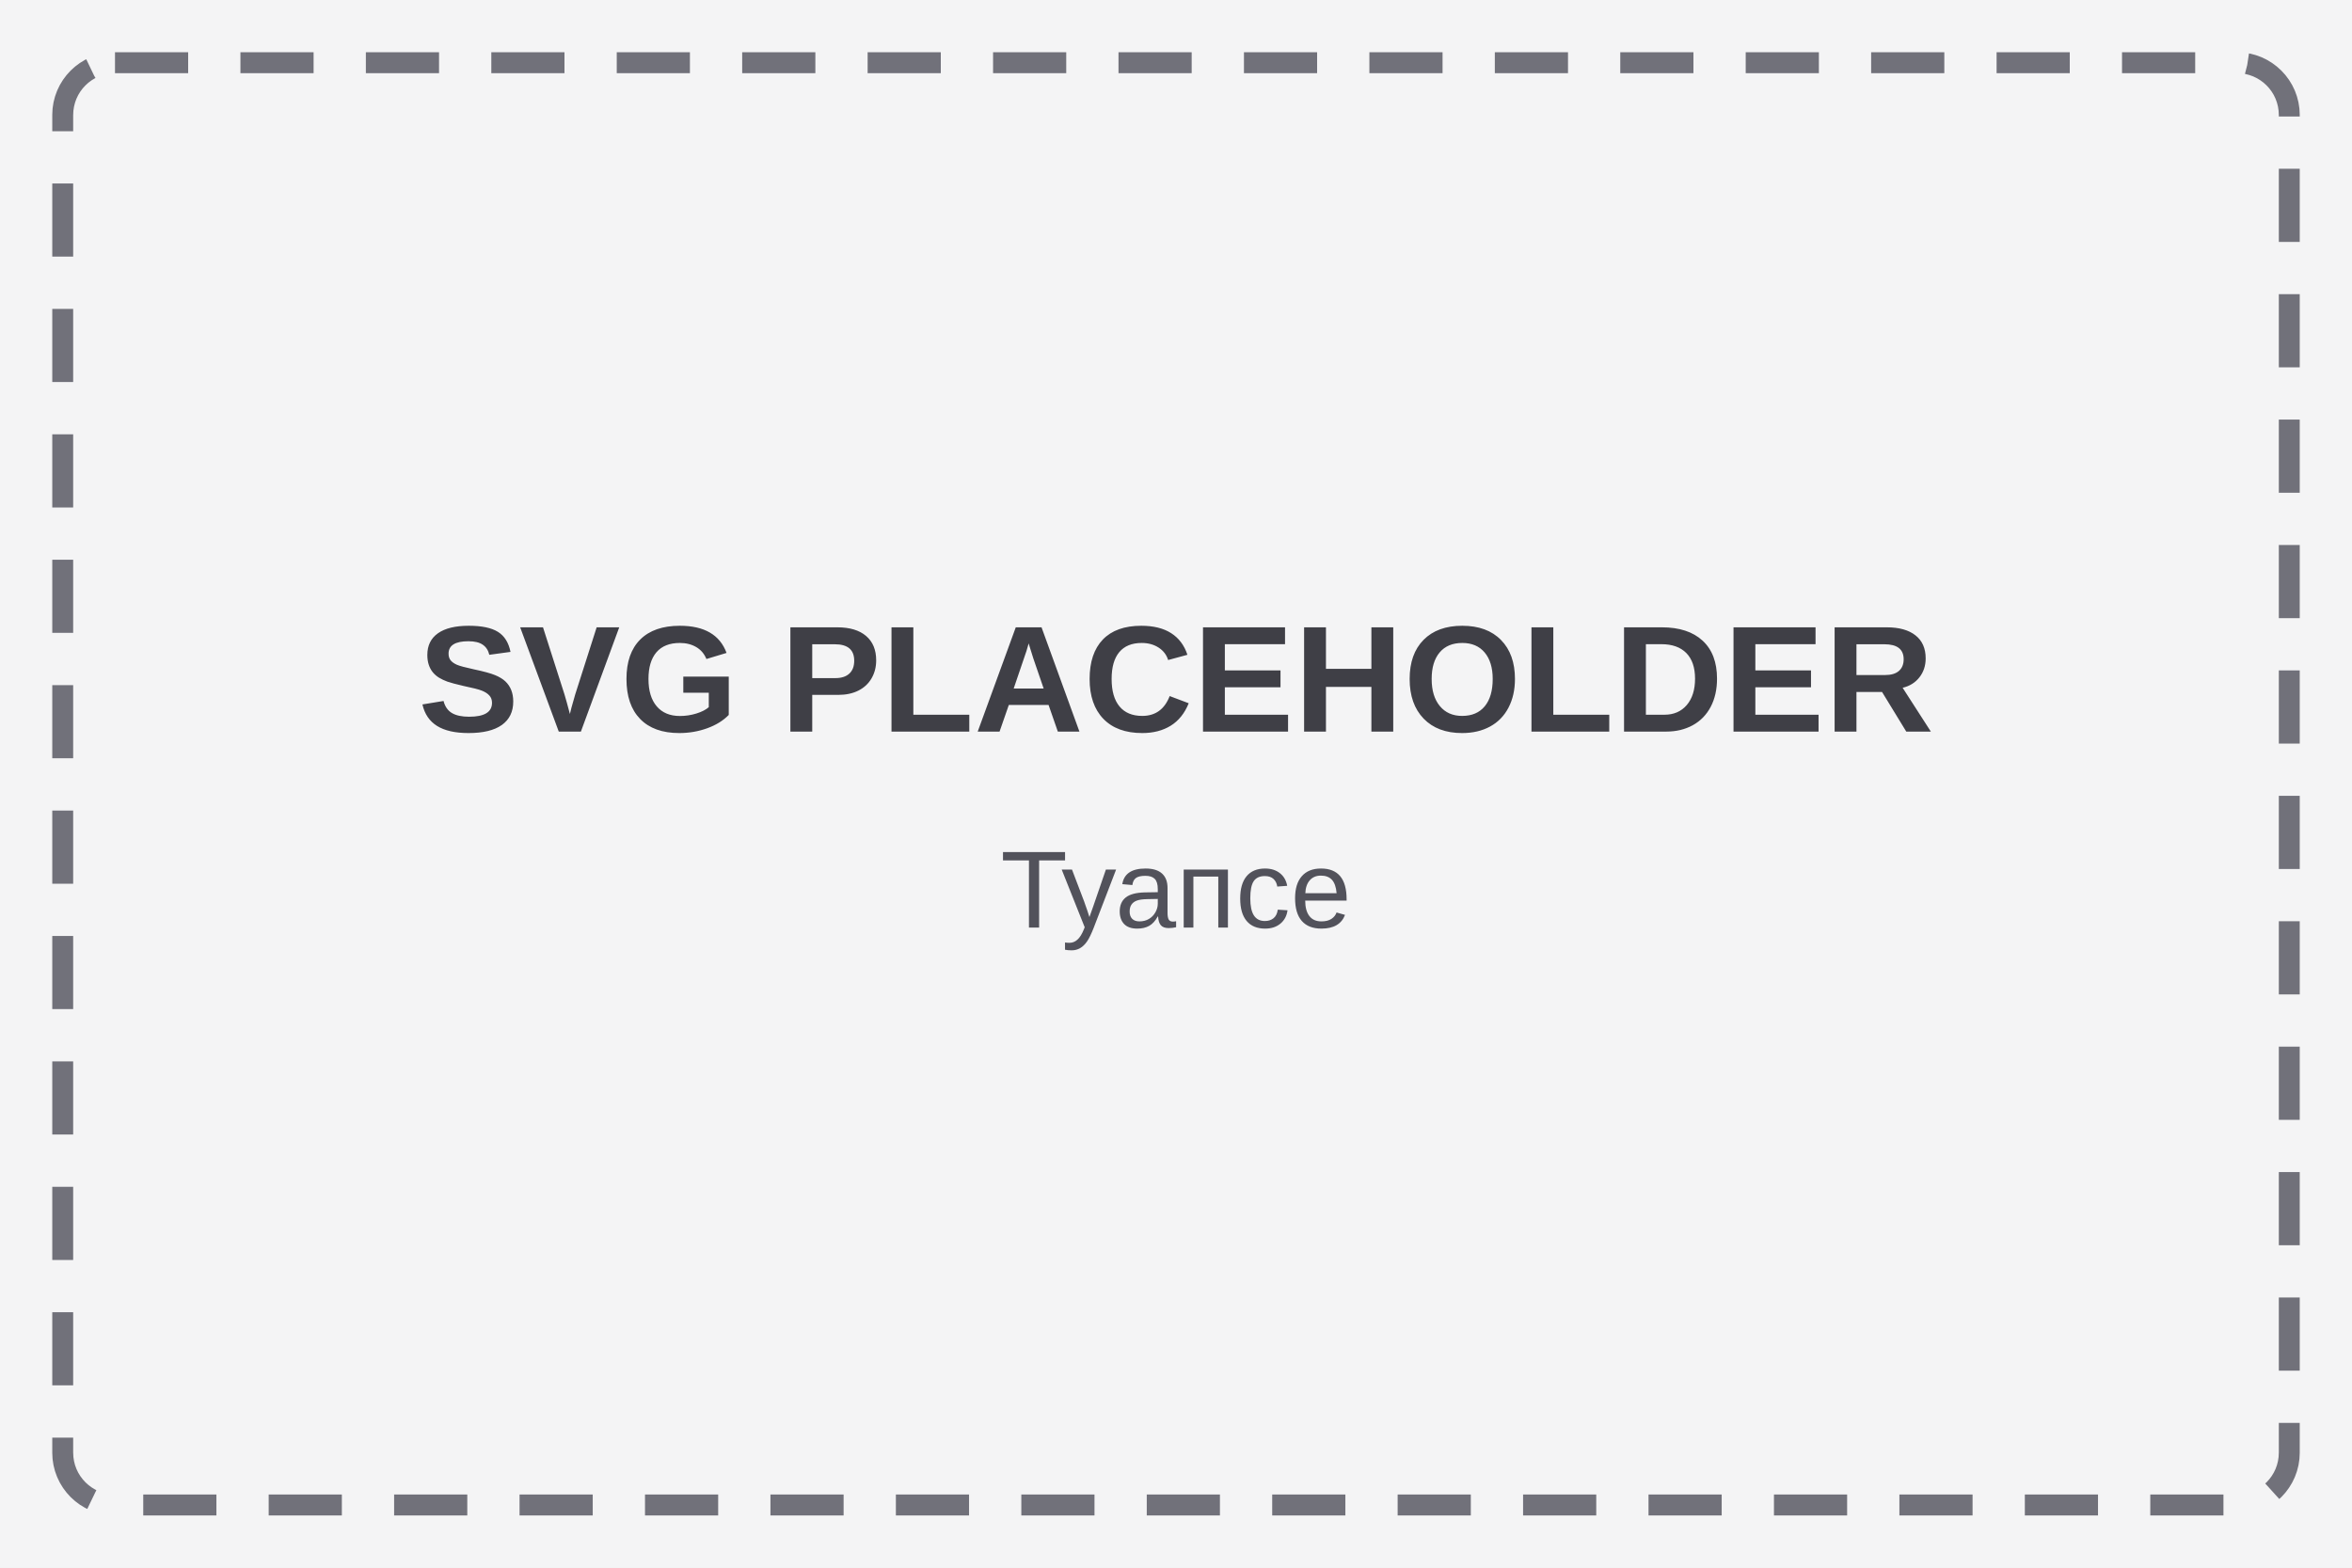
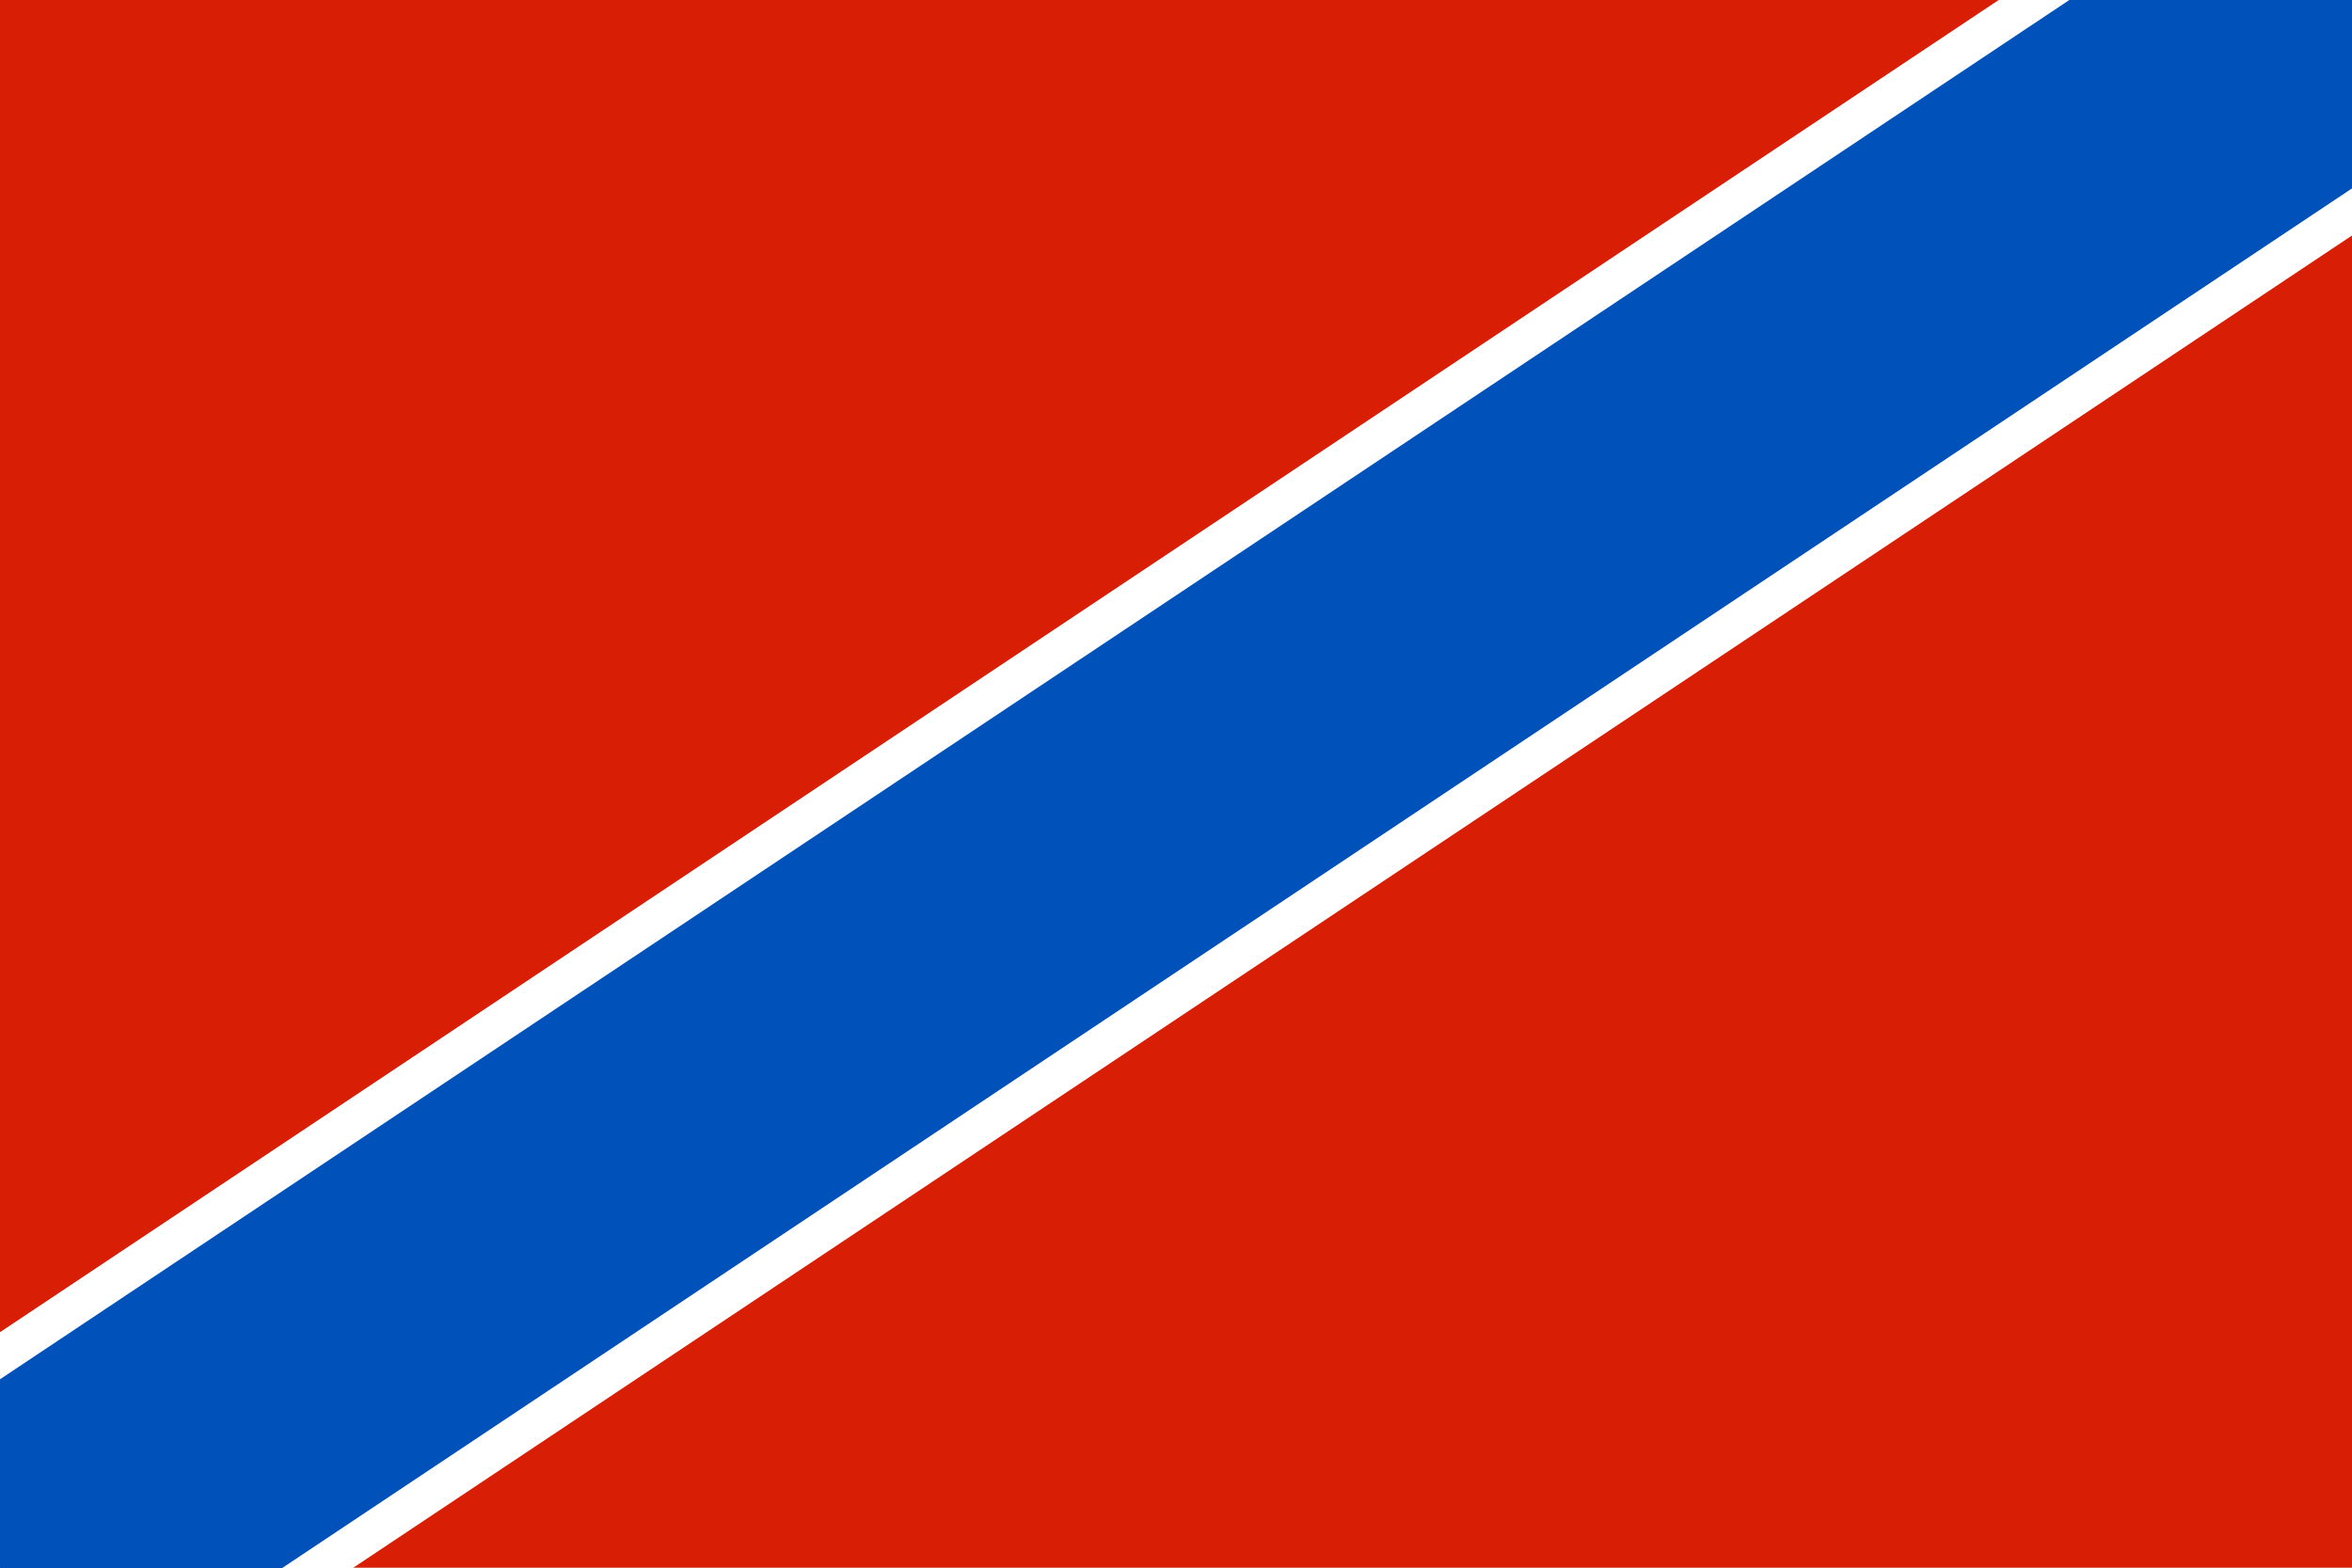
- <svg xmlns="http://www.w3.org/2000/svg" viewBox="0 0 900 600" role="img" aria-labelledby="title desc" data-placeholder="true">
-   <rect width="900" height="600" fill="#f4f4f5" />
-   <rect x="24" y="24" width="852" height="552" rx="20" fill="none" stroke="#71717a" stroke-width="8" stroke-dasharray="28 20" />
-   <text x="450" y="280" fill="#3f3f46" font-family="Arial, sans-serif" font-size="58" font-weight="700" text-anchor="middle">SVG PLACEHOLDER</text>
-   <text x="450" y="355" fill="#52525b" font-family="Arial, sans-serif" font-size="42" text-anchor="middle">Туапсе</text>
+ <svg xmlns="http://www.w3.org/2000/svg" width="1200" height="800" viewBox="0 0 60 40">
+   <rect width="60" height="40" fill="#D81E05" />
+   <path d="M 0,40 L 60,0" fill="none" stroke="#FFF" stroke-width="10" />
+   <path d="M 0,40 L 60,0" fill="none" stroke="#0051BA" stroke-width="8" />
</svg>
